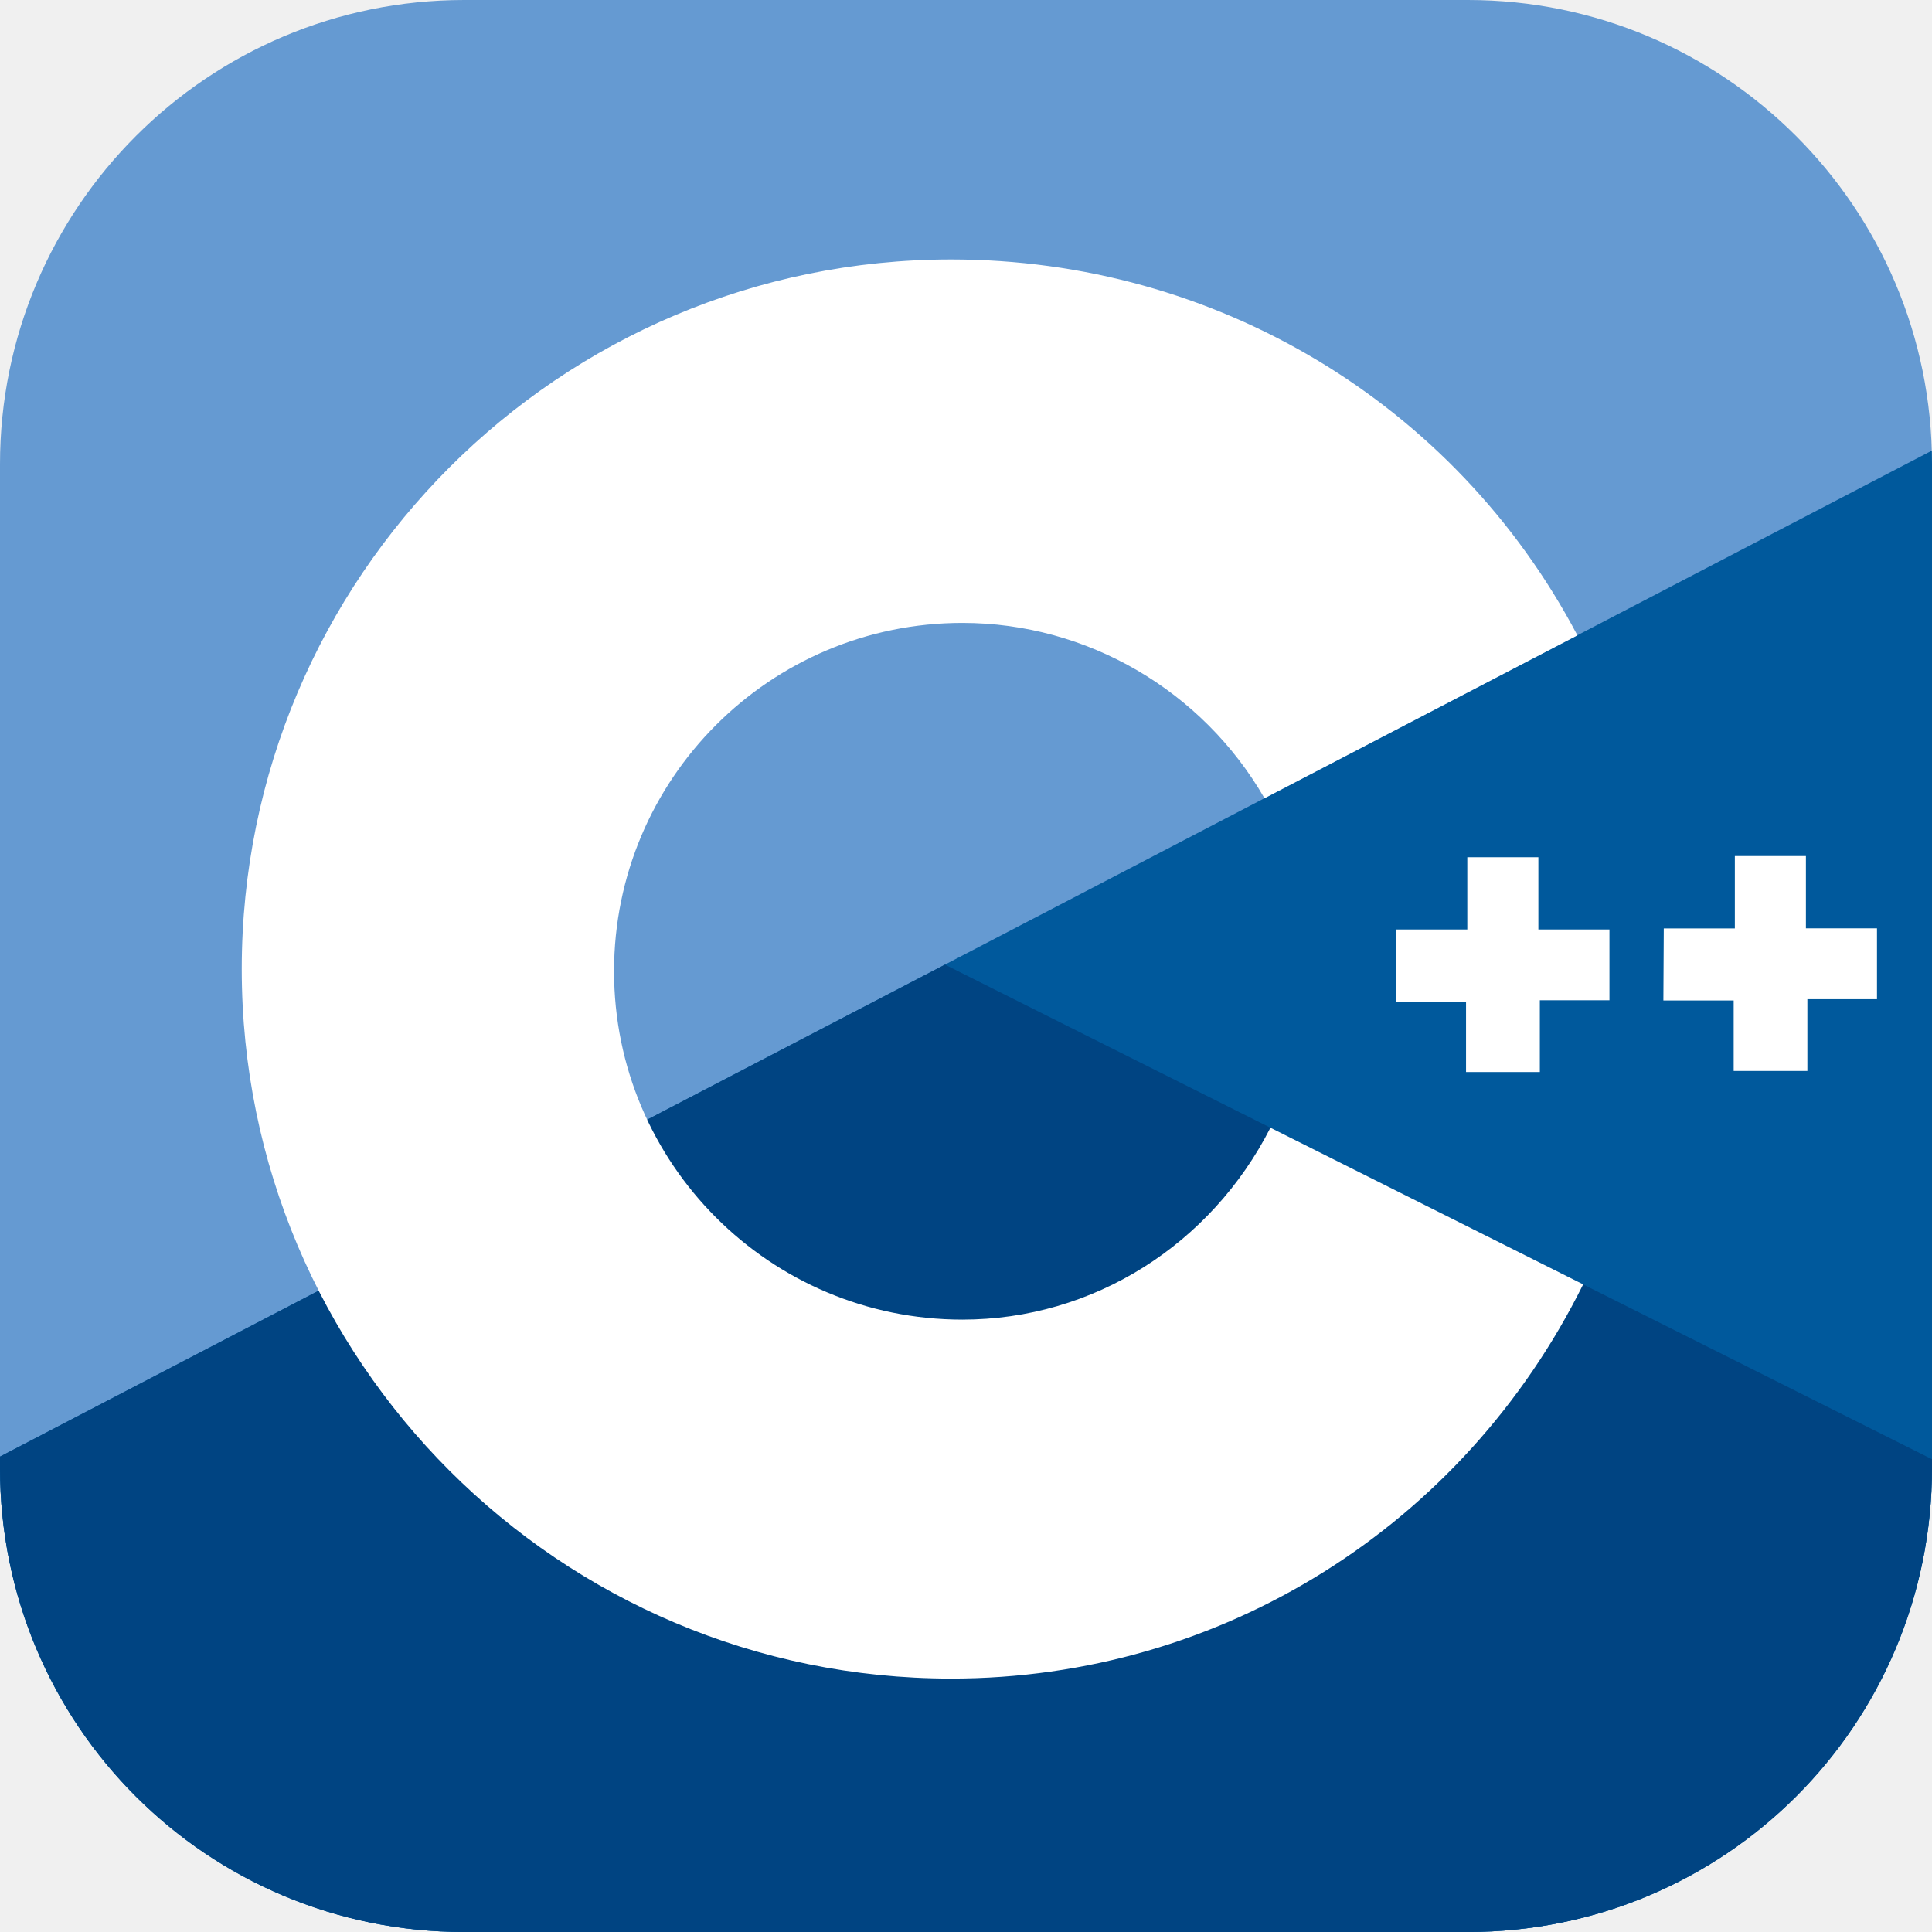
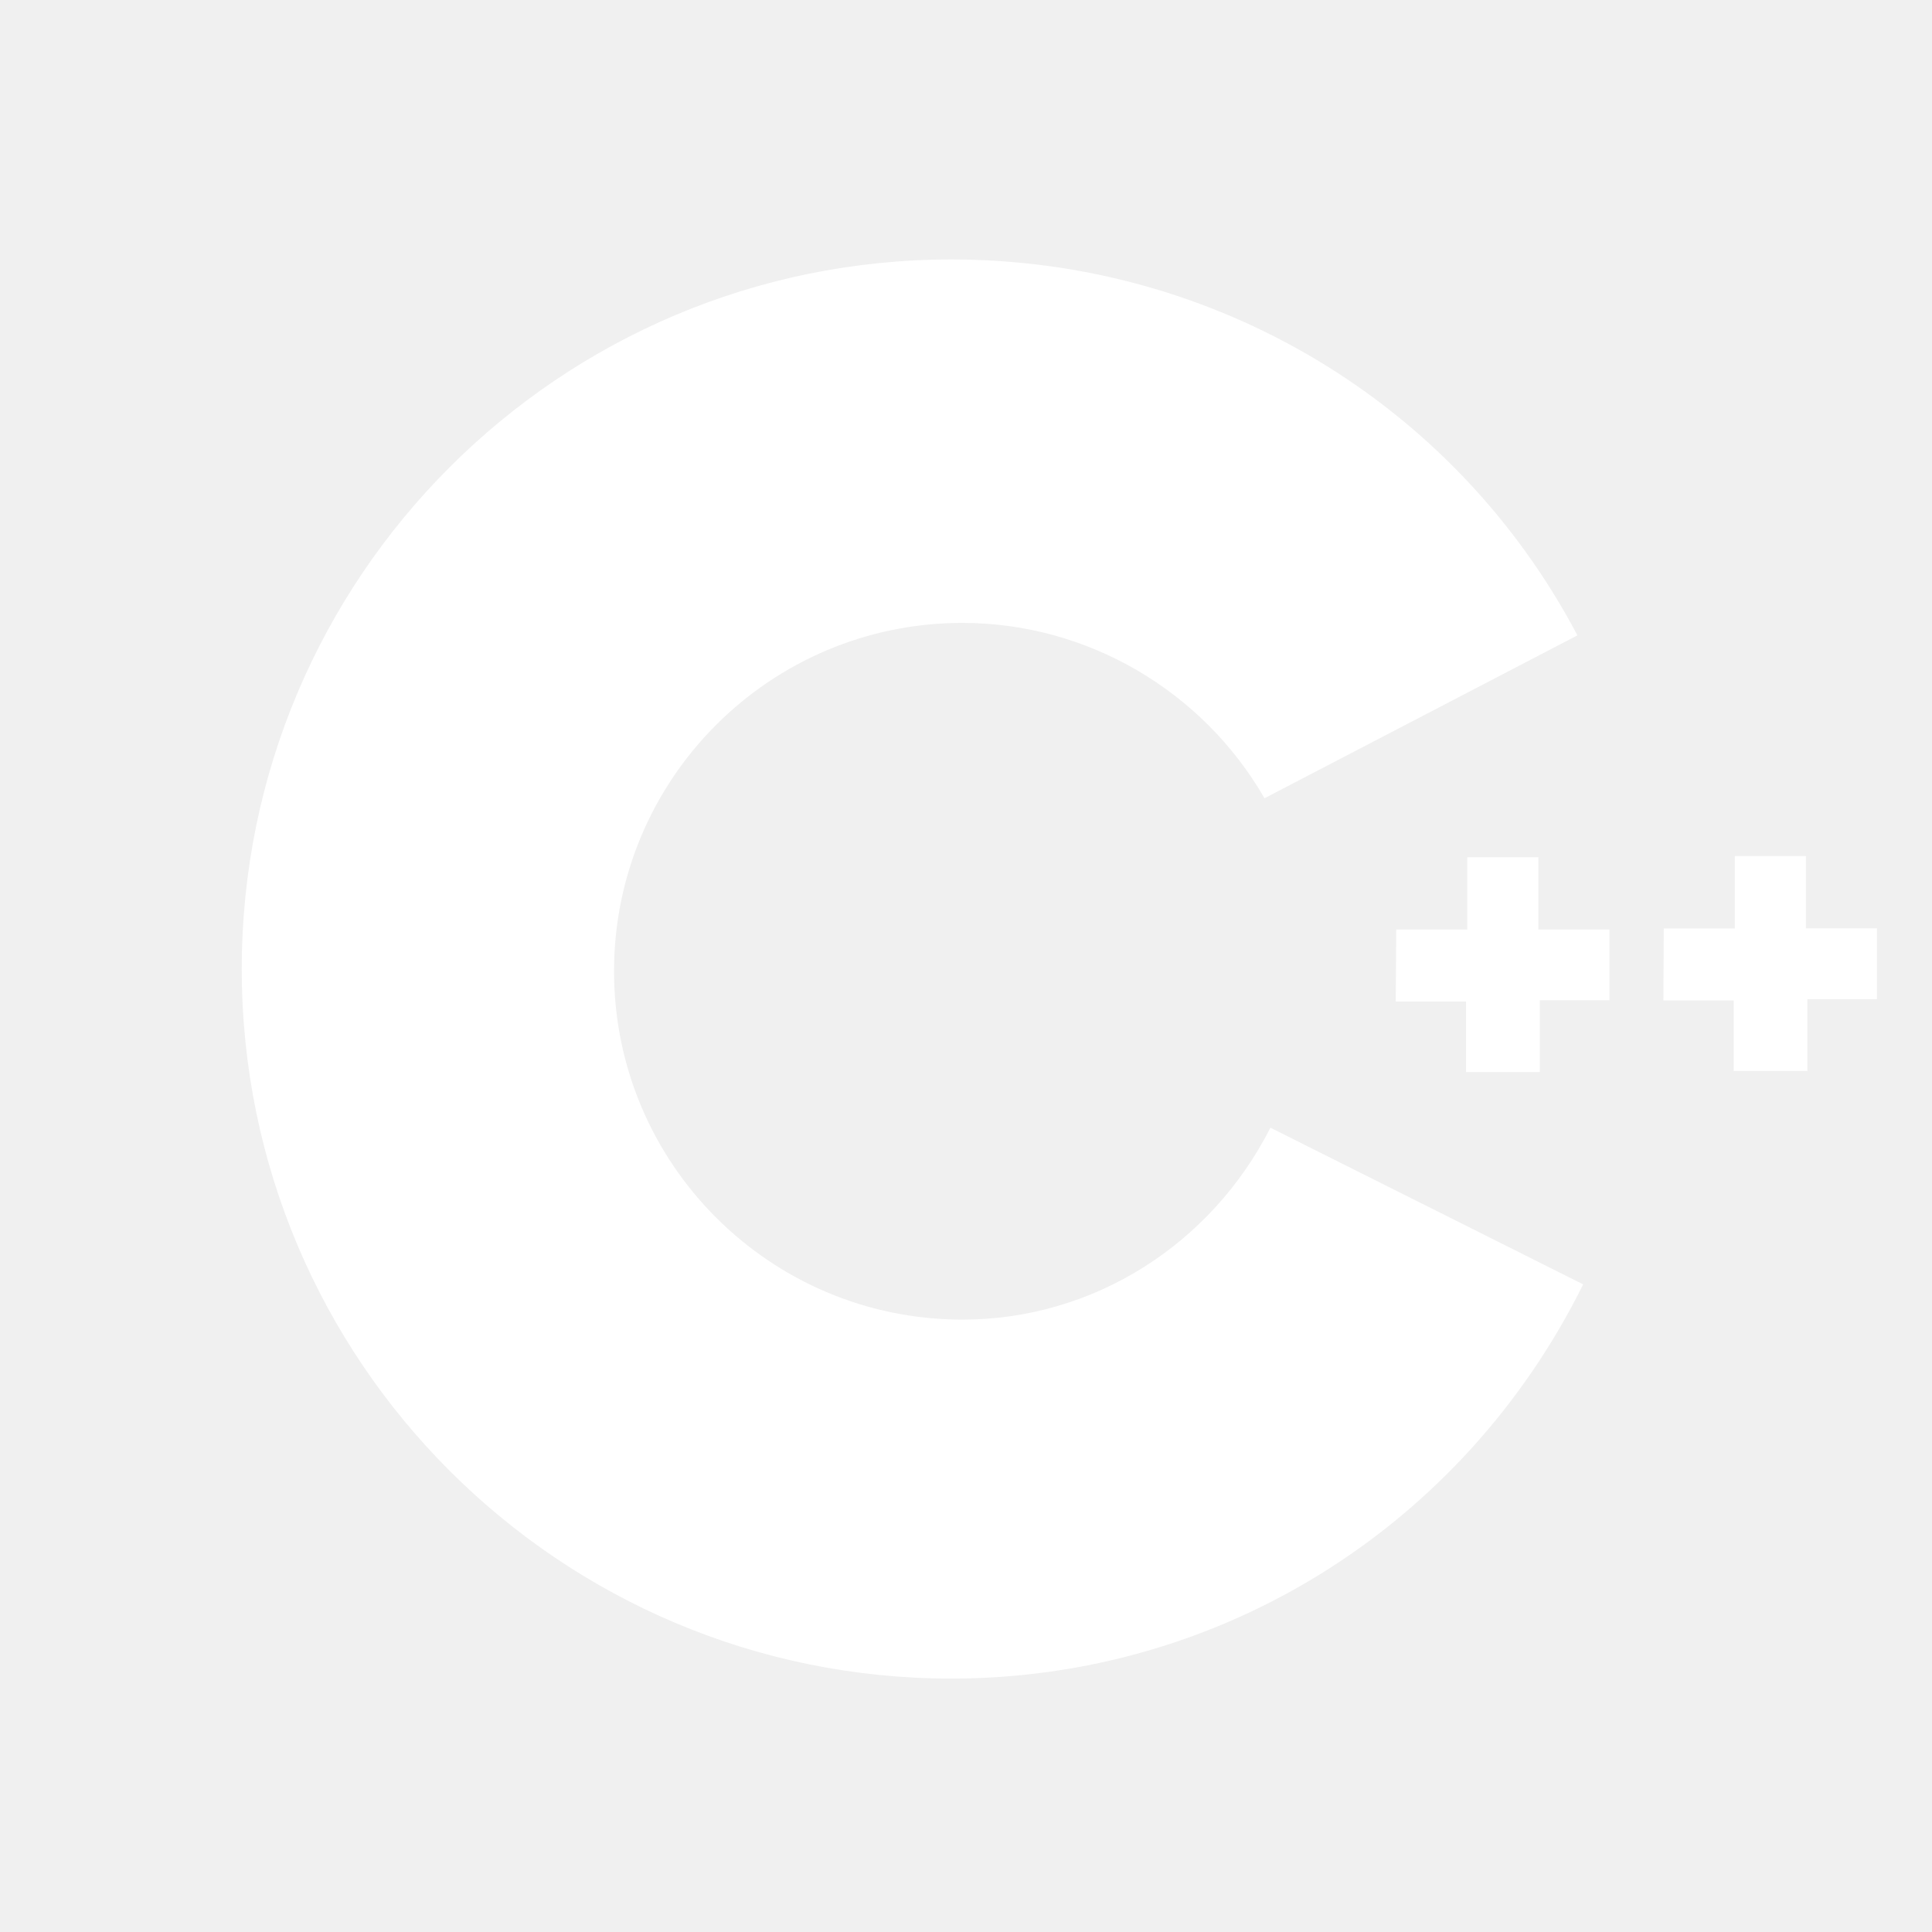
<svg xmlns="http://www.w3.org/2000/svg" width="75" height="75" viewBox="0 0 19.844 19.844" version="1.1" id="svg1" xml:space="preserve">
  <defs id="defs1" />
  <g id="layer1" style="fill:#ff0101;fill-opacity:1">
-     <rect style="fill:#659ad2;fill-opacity:1;stroke-width:0.599" id="base" width="19.844" height="19.844" x="0" y="0" ry="4.768" />
-     <path id="path2" style="fill:#00599c;fill-opacity:1;fill-rule:nonzero;stroke-width:0.265;-inkscape-stroke:none" d="M 19.842 4.629 C 18.838 5.153 4.281 12.733 0 14.961 L 0 15.076 C 6.2665922e-16 17.717 2.127 19.844 4.768 19.844 L 15.076 19.844 C 17.717 19.844 19.844 17.717 19.844 15.076 L 19.844 4.768 C 19.844 4.722 19.843 4.675 19.842 4.629 z " />
-     <path id="path3" style="fill:#004482;fill-opacity:1;fill-rule:nonzero;stroke-width:0.265;-inkscape-stroke:none" d="M 9.706 9.908 C 5.835 11.923 1.903 13.971 0 14.961 L 0 15.076 C 6.2665922e-16 17.717 2.127 19.844 4.768 19.844 L 15.076 19.844 C 17.717 19.844 19.844 17.717 19.844 15.076 L 19.844 14.988 L 9.706 9.908 z " />
    <path style="fill:#ffffff;fill-opacity:1;stroke-width:0.281;-inkscape-stroke:none" d="m 14.341,9.547 c 0.73,0 0.73,0 0.73,0 V 8.805 h 0.73 v 0.742 h 0.73 v 0.727 h -0.715 v 0.737 H 15.058 V 10.287 h -0.722 z" id="path4" />
    <path style="fill:#ffffff;fill-opacity:1;stroke-width:0.281;-inkscape-stroke:none" d="m 17.089,9.536 c 0.73,0 0.73,0 0.73,0 V 8.793 h 0.73 v 0.742 h 0.73 V 10.263 h -0.715 v 0.737 h -0.757 v -0.724 h -0.722 z" id="path5" />
    <path id="path1" style="fill:#ffffff;fill-opacity:1;fill-rule:nonzero;stroke-width:0.265;-inkscape-stroke:none" d="m 9.771,2.665 c -4.025,-5.56e-5 -7.288,3.263 -7.288,7.288 2.297e-4,4.025 3.263,7.288 7.288,7.288 2.771,9.5e-5 5.26,-1.566 6.49,-4.049 l -3.212,-1.609 c -0.611,1.2 -1.818,1.971 -3.164,1.971 -1.976,-9e-6 -3.578,-1.602 -3.578,-3.578 8.5e-6,-1.976 1.602,-3.578 3.578,-3.578 1.279,4.83e-5 2.464,0.693 3.103,1.801 L 16.202,6.526 C 14.94,4.134 12.475,2.665 9.771,2.665 Z" />
  </g>
</svg>
